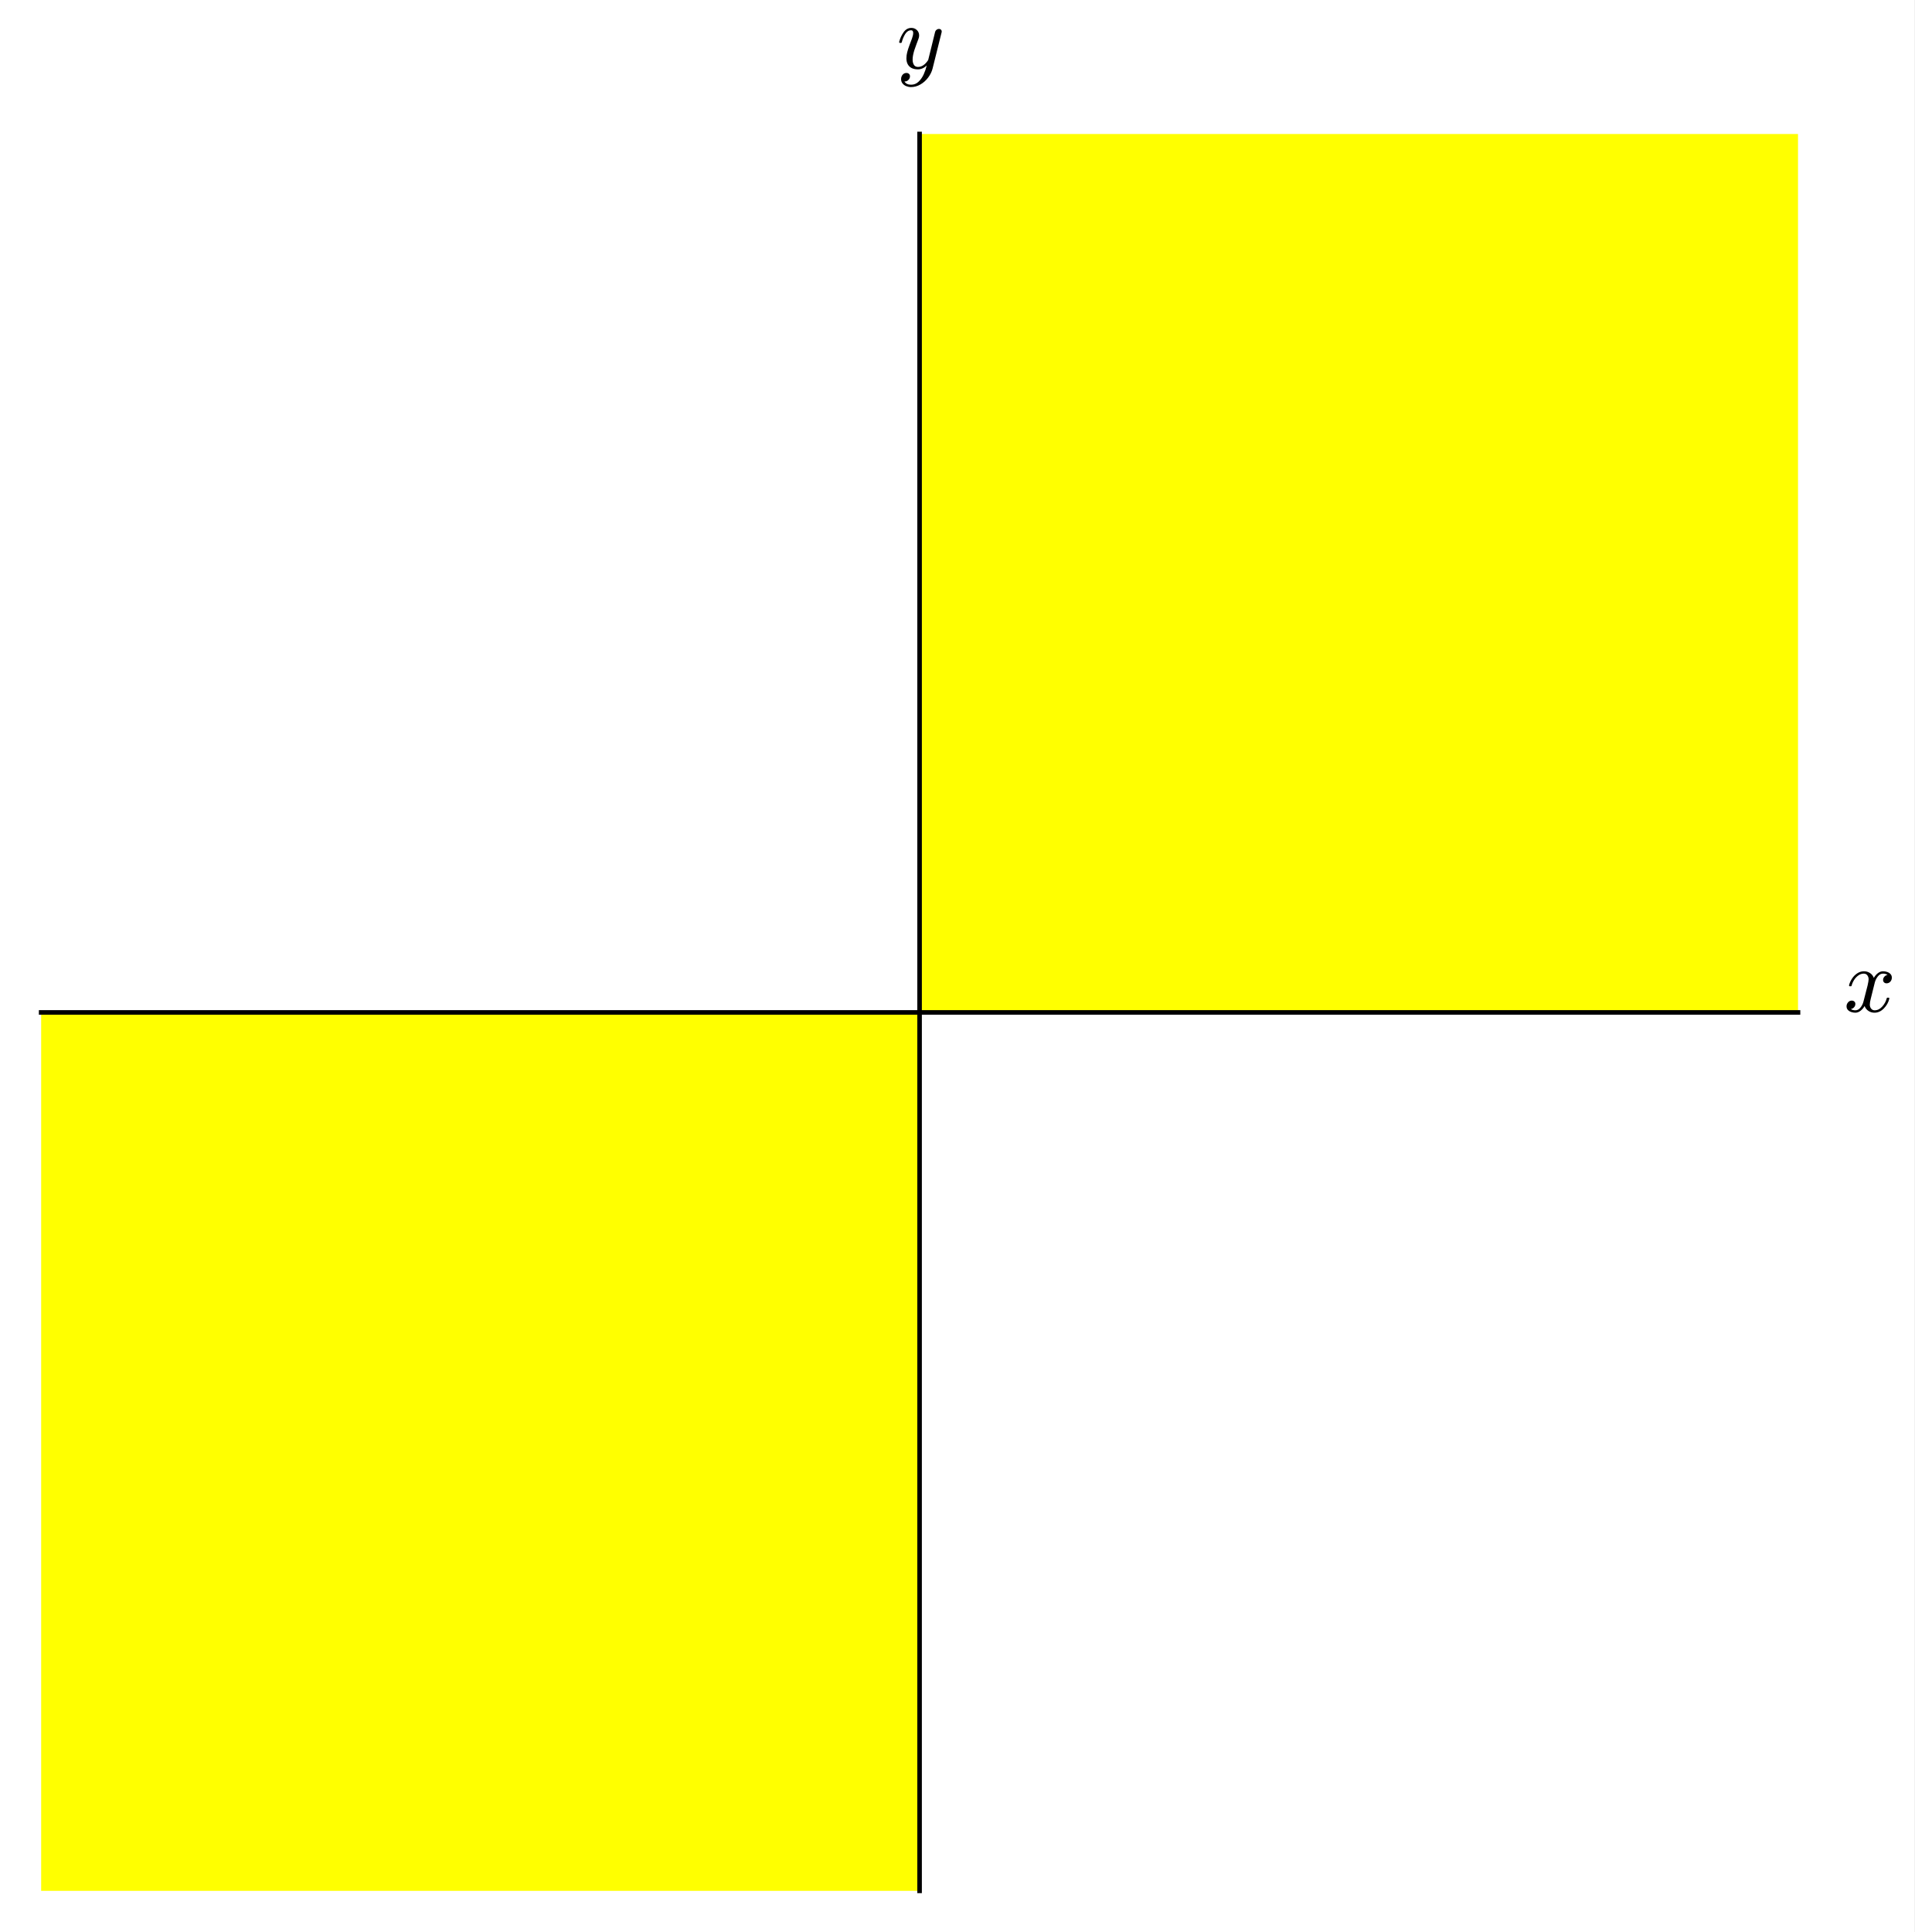
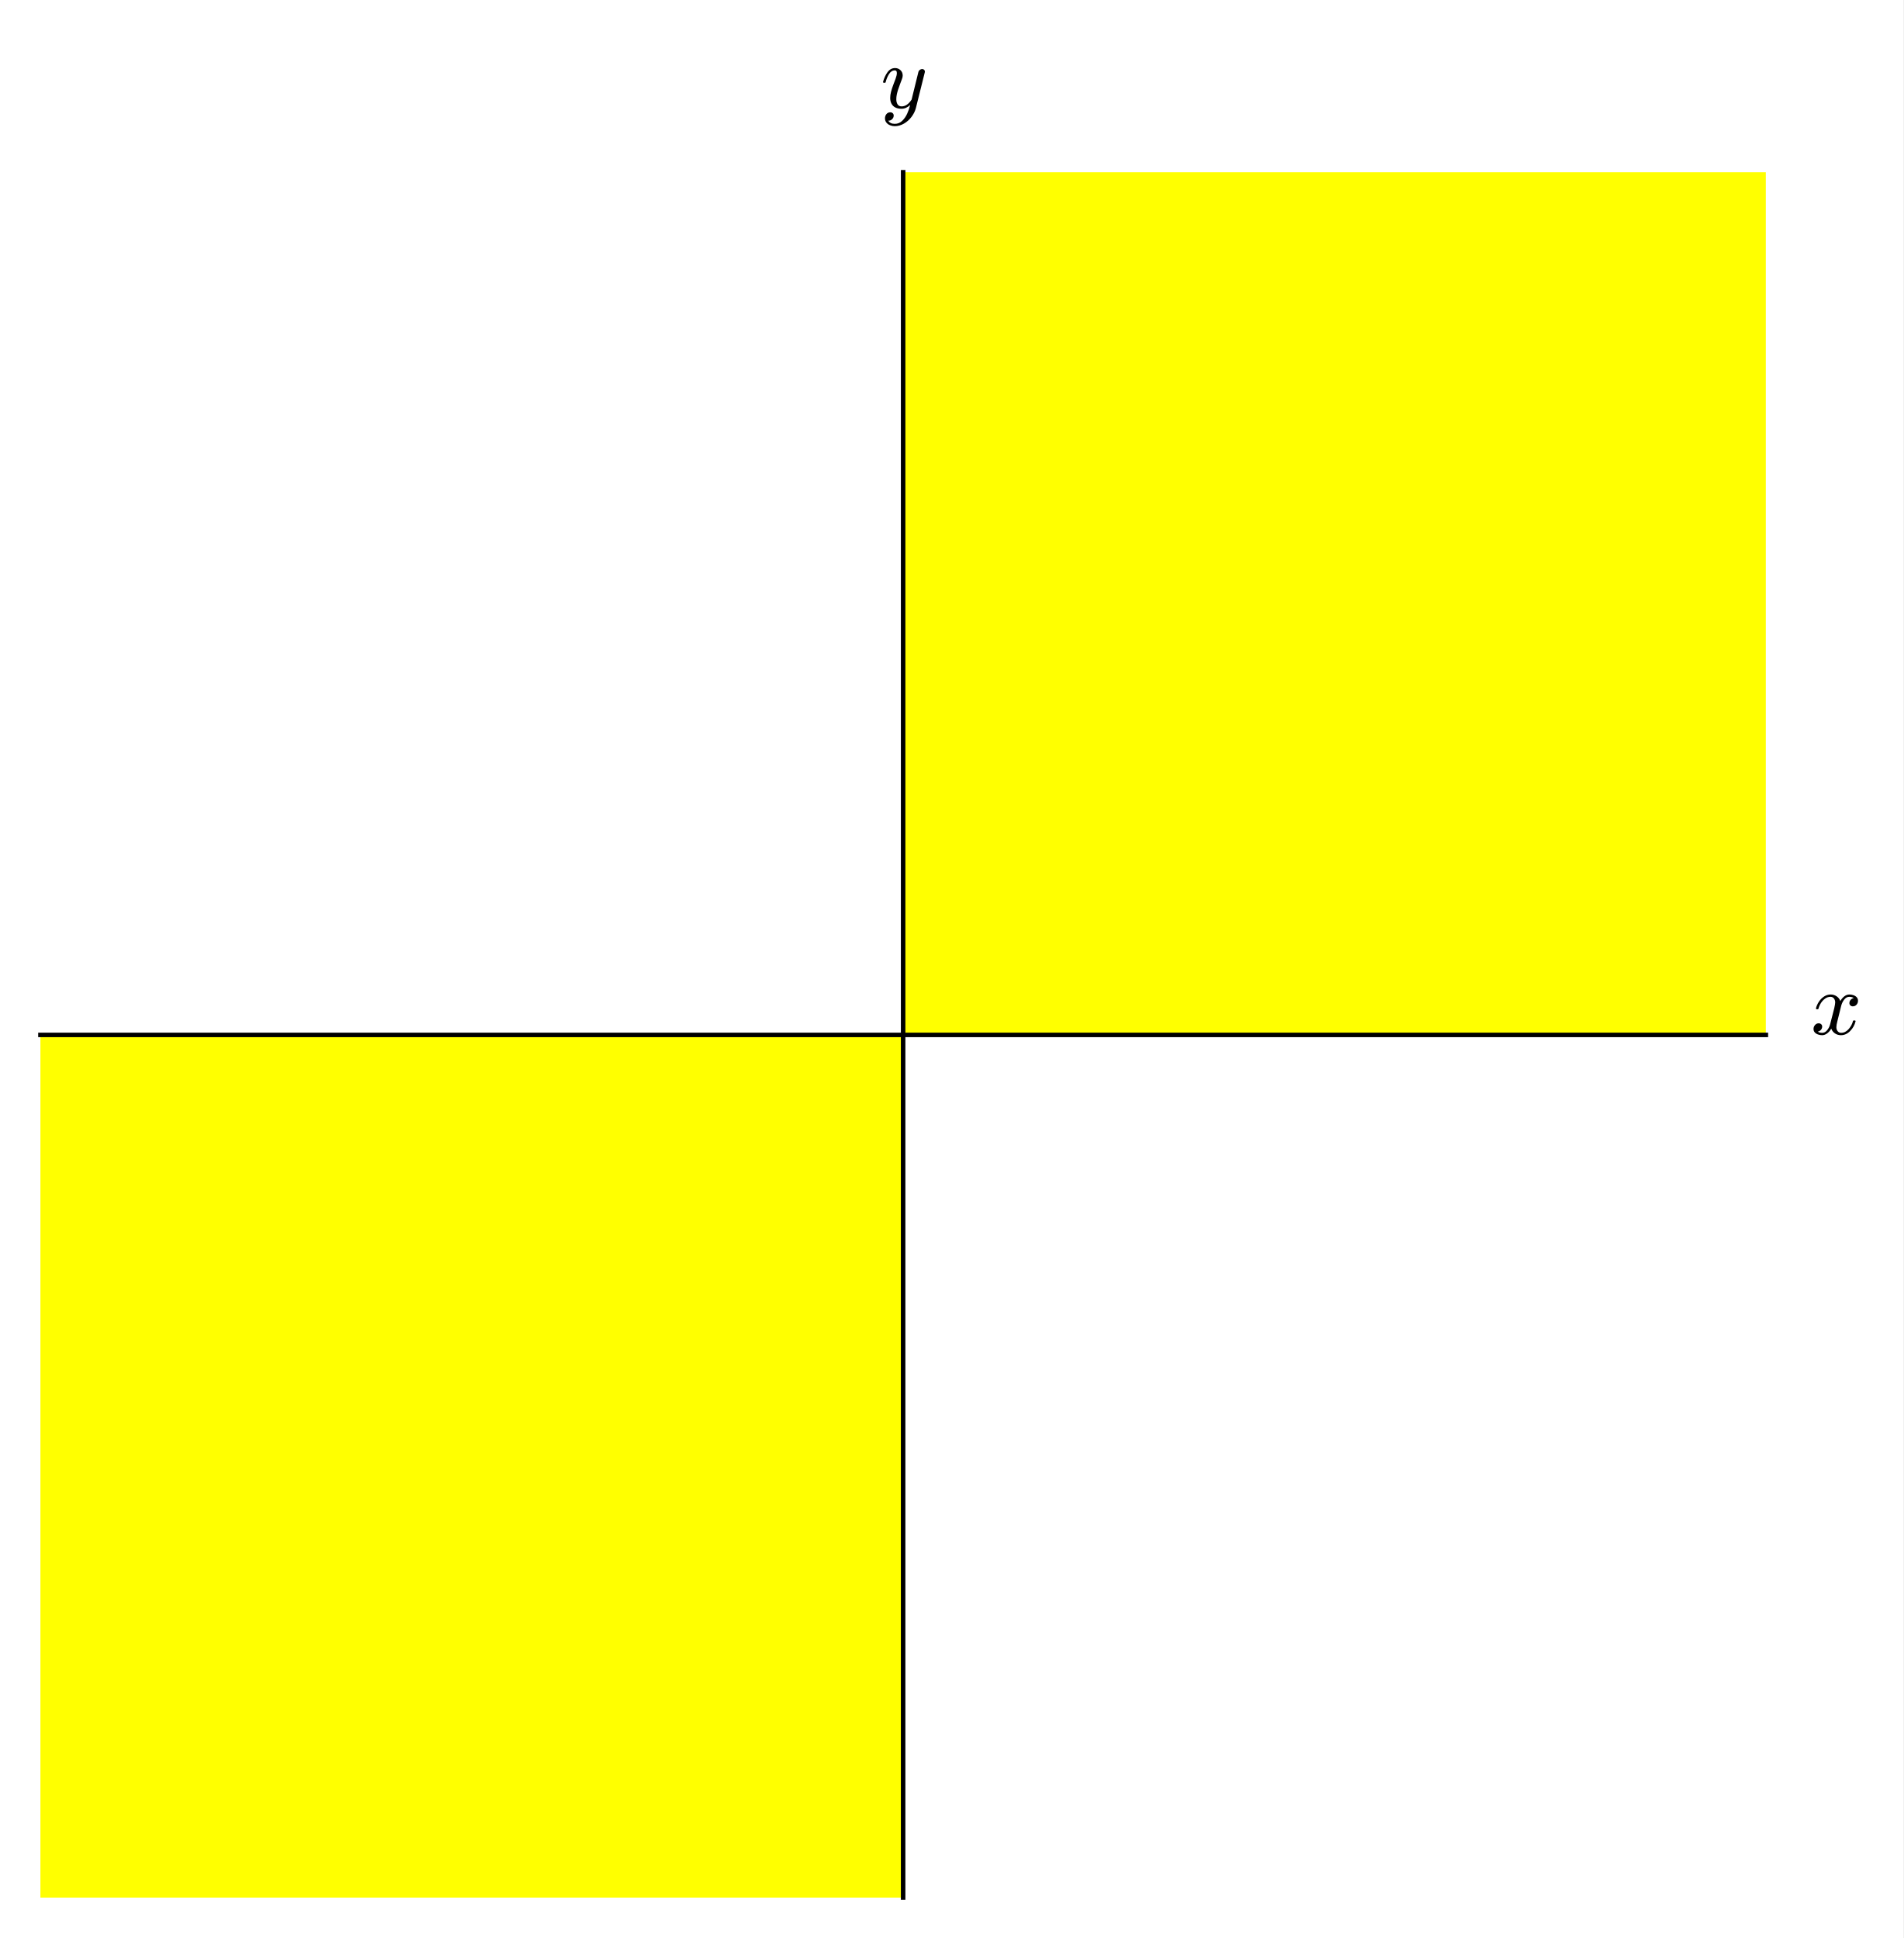
- <svg xmlns="http://www.w3.org/2000/svg" xmlns:xlink="http://www.w3.org/1999/xlink" width="334.9pt" height="338.002pt" viewBox="0 0 334.9 338.002" version="1.1">
+ <svg xmlns="http://www.w3.org/2000/svg" xmlns:xlink="http://www.w3.org/1999/xlink" width="339.04pt" height="345.245pt" viewBox="0 0 339.04 345.245" version="1.1">
  <defs>
    <style type="text/css">*{stroke-linejoin: round; stroke-linecap: butt}</style>
  </defs>
  <g id="figure_1">
    <g id="patch_1">
-       <path d="M -0 338.002  L 334.9 338.002  L 334.9 0  L -0 0  z " style="fill: #ffffff" />
+       <path d="M -0 345.245  L 339.04 345.245  L 339.04 0  L -0 0  z " style="fill: #ffffff" />
    </g>
    <g id="axes_1">
      <g id="patch_2">
-         <path d="M 7.2 330.803  L 314.56 330.803  L 314.56 23.442  L 7.2 23.442  z " style="fill: #ffffff" />
+         <path d="M 7.2 338.045  L 314.56 338.045  L 314.56 30.685  L 7.2 30.685  z " style="fill: #ffffff" />
      </g>
      <g id="patch_3">
-         <path d="M 160.88 177.123  L 429.551 177.123  L 429.551 -91.549  L 160.88 -91.549  z " clip-path="url(#p36819416f4)" style="fill: #ffff00" />
+         <path d="M 160.88 184.365  L 429.551 184.365  L 429.551 -84.306  L 160.88 -84.306  z " clip-path="url(#p4e26fbc811)" style="fill: #ffff00" />
      </g>
      <g id="patch_4">
-         <path d="M 160.88 177.123  L -107.791 177.123  L -107.791 445.794  L 160.88 445.794  z " clip-path="url(#p36819416f4)" style="fill: #ffff00" />
+         <path d="M 160.88 184.365  L -107.791 184.365  L -107.791 453.036  L 160.88 453.036  z " clip-path="url(#p4e26fbc811)" style="fill: #ffff00" />
      </g>
      <g id="matplotlib.axis_1">
        <g id="text_1">
-           <g transform="translate(322.56 177.1225) scale(0.16 -0.16)">
+           <g transform="translate(322.56 184.365)scale(0.16 -0.16)">
            <defs>
              <path id="Cmmi10-78" d="M 500 184  Q 613 97 819 97  Q 1019 97 1172 289  Q 1325 481 1381 709  L 1672 1844  Q 1741 2153 1741 2266  Q 1741 2425 1652 2544  Q 1563 2663 1403 2663  Q 1200 2663 1022 2536  Q 844 2409 722 2214  Q 600 2019 550 1819  Q 538 1778 500 1778  L 422 1778  Q 372 1778 372 1838  L 372 1856  Q 434 2094 584 2320  Q 734 2547 951 2687  Q 1169 2828 1416 2828  Q 1650 2828 1839 2703  Q 2028 2578 2106 2363  Q 2216 2559 2386 2693  Q 2556 2828 2759 2828  Q 2897 2828 3040 2779  Q 3184 2731 3275 2631  Q 3366 2531 3366 2381  Q 3366 2219 3261 2101  Q 3156 1984 2994 1984  Q 2891 1984 2822 2050  Q 2753 2116 2753 2216  Q 2753 2350 2845 2451  Q 2938 2553 3066 2572  Q 2950 2663 2747 2663  Q 2541 2663 2389 2472  Q 2238 2281 2175 2047  L 1894 916  Q 1825 659 1825 494  Q 1825 331 1917 214  Q 2009 97 2163 97  Q 2463 97 2698 361  Q 2934 625 3009 941  Q 3022 978 3059 978  L 3138 978  Q 3163 978 3178 961  Q 3194 944 3194 922  Q 3194 916 3188 903  Q 3097 522 2806 225  Q 2516 -72 2150 -72  Q 1916 -72 1727 54  Q 1538 181 1459 397  Q 1359 209 1182 68  Q 1006 -72 806 -72  Q 669 -72 523 -23  Q 378 25 287 125  Q 197 225 197 378  Q 197 528 301 651  Q 406 775 563 775  Q 669 775 741 711  Q 813 647 813 544  Q 813 409 723 309  Q 634 209 500 184  z " transform="scale(0.015625)" />
            </defs>
            <use xlink:href="#Cmmi10-78" transform="translate(0 0.8125)" />
          </g>
        </g>
      </g>
      <g id="matplotlib.axis_2">
        <g id="text_2">
-           <g transform="translate(156.88 12.0825) scale(0.16 -0.16)">
+           <g transform="translate(156.88 19.325)scale(0.16 -0.16)">
            <defs>
              <path id="Cmmi10-79" d="M 538 -916  Q 672 -1147 1006 -1147  Q 1309 -1147 1531 -934  Q 1753 -722 1889 -420  Q 2025 -119 2100 197  Q 1816 -72 1484 -72  Q 1231 -72 1053 15  Q 875 103 776 276  Q 678 450 678 697  Q 678 906 734 1126  Q 791 1347 892 1617  Q 994 1888 1069 2088  Q 1153 2322 1153 2472  Q 1153 2663 1013 2663  Q 759 2663 595 2402  Q 431 2141 353 1819  Q 341 1778 300 1778  L 225 1778  Q 172 1778 172 1838  L 172 1856  Q 275 2238 487 2533  Q 700 2828 1025 2828  Q 1253 2828 1411 2678  Q 1569 2528 1569 2297  Q 1569 2178 1516 2047  Q 1488 1969 1388 1706  Q 1288 1444 1234 1272  Q 1181 1100 1147 934  Q 1113 769 1113 603  Q 1113 391 1203 244  Q 1294 97 1491 97  Q 1888 97 2203 581  L 2688 2553  Q 2709 2638 2787 2698  Q 2866 2759 2956 2759  Q 3034 2759 3092 2709  Q 3150 2659 3150 2578  Q 3150 2541 3144 2528  L 2509 -19  Q 2425 -347 2200 -647  Q 1975 -947 1658 -1130  Q 1341 -1313 997 -1313  Q 831 -1313 668 -1248  Q 506 -1184 406 -1056  Q 306 -928 306 -756  Q 306 -581 409 -453  Q 513 -325 684 -325  Q 788 -325 858 -389  Q 928 -453 928 -556  Q 928 -703 818 -812  Q 709 -922 563 -922  Q 556 -919 550 -917  Q 544 -916 538 -916  z " transform="scale(0.015625)" />
            </defs>
            <use xlink:href="#Cmmi10-79" transform="translate(0 0.8125)" />
          </g>
        </g>
      </g>
      <g id="patch_5">
-         <path d="M 160.88 330.803  L 160.88 23.442  " style="fill: none; stroke: #000000; stroke-width: 0.8; stroke-linejoin: miter; stroke-linecap: square" />
+         <path d="M 160.88 338.045  L 160.88 30.685  " style="fill: none; stroke: #000000; stroke-width: 0.8; stroke-linejoin: miter; stroke-linecap: square" />
      </g>
      <g id="patch_6">
-         <path d="M 7.2 177.123  L 314.56 177.123  " style="fill: none; stroke: #000000; stroke-width: 0.8; stroke-linejoin: miter; stroke-linecap: square" />
+         <path d="M 7.2 184.365  L 314.56 184.365  " style="fill: none; stroke: #000000; stroke-width: 0.8; stroke-linejoin: miter; stroke-linecap: square" />
      </g>
    </g>
  </g>
  <defs>
-     <clipPath id="p36819416f4">
-       <rect x="7.2" y="23.442" width="307.36" height="307.36" />
+     <clipPath id="p4e26fbc811">
+       <rect x="7.2" y="30.685" width="307.36" height="307.36" />
    </clipPath>
  </defs>
</svg>
